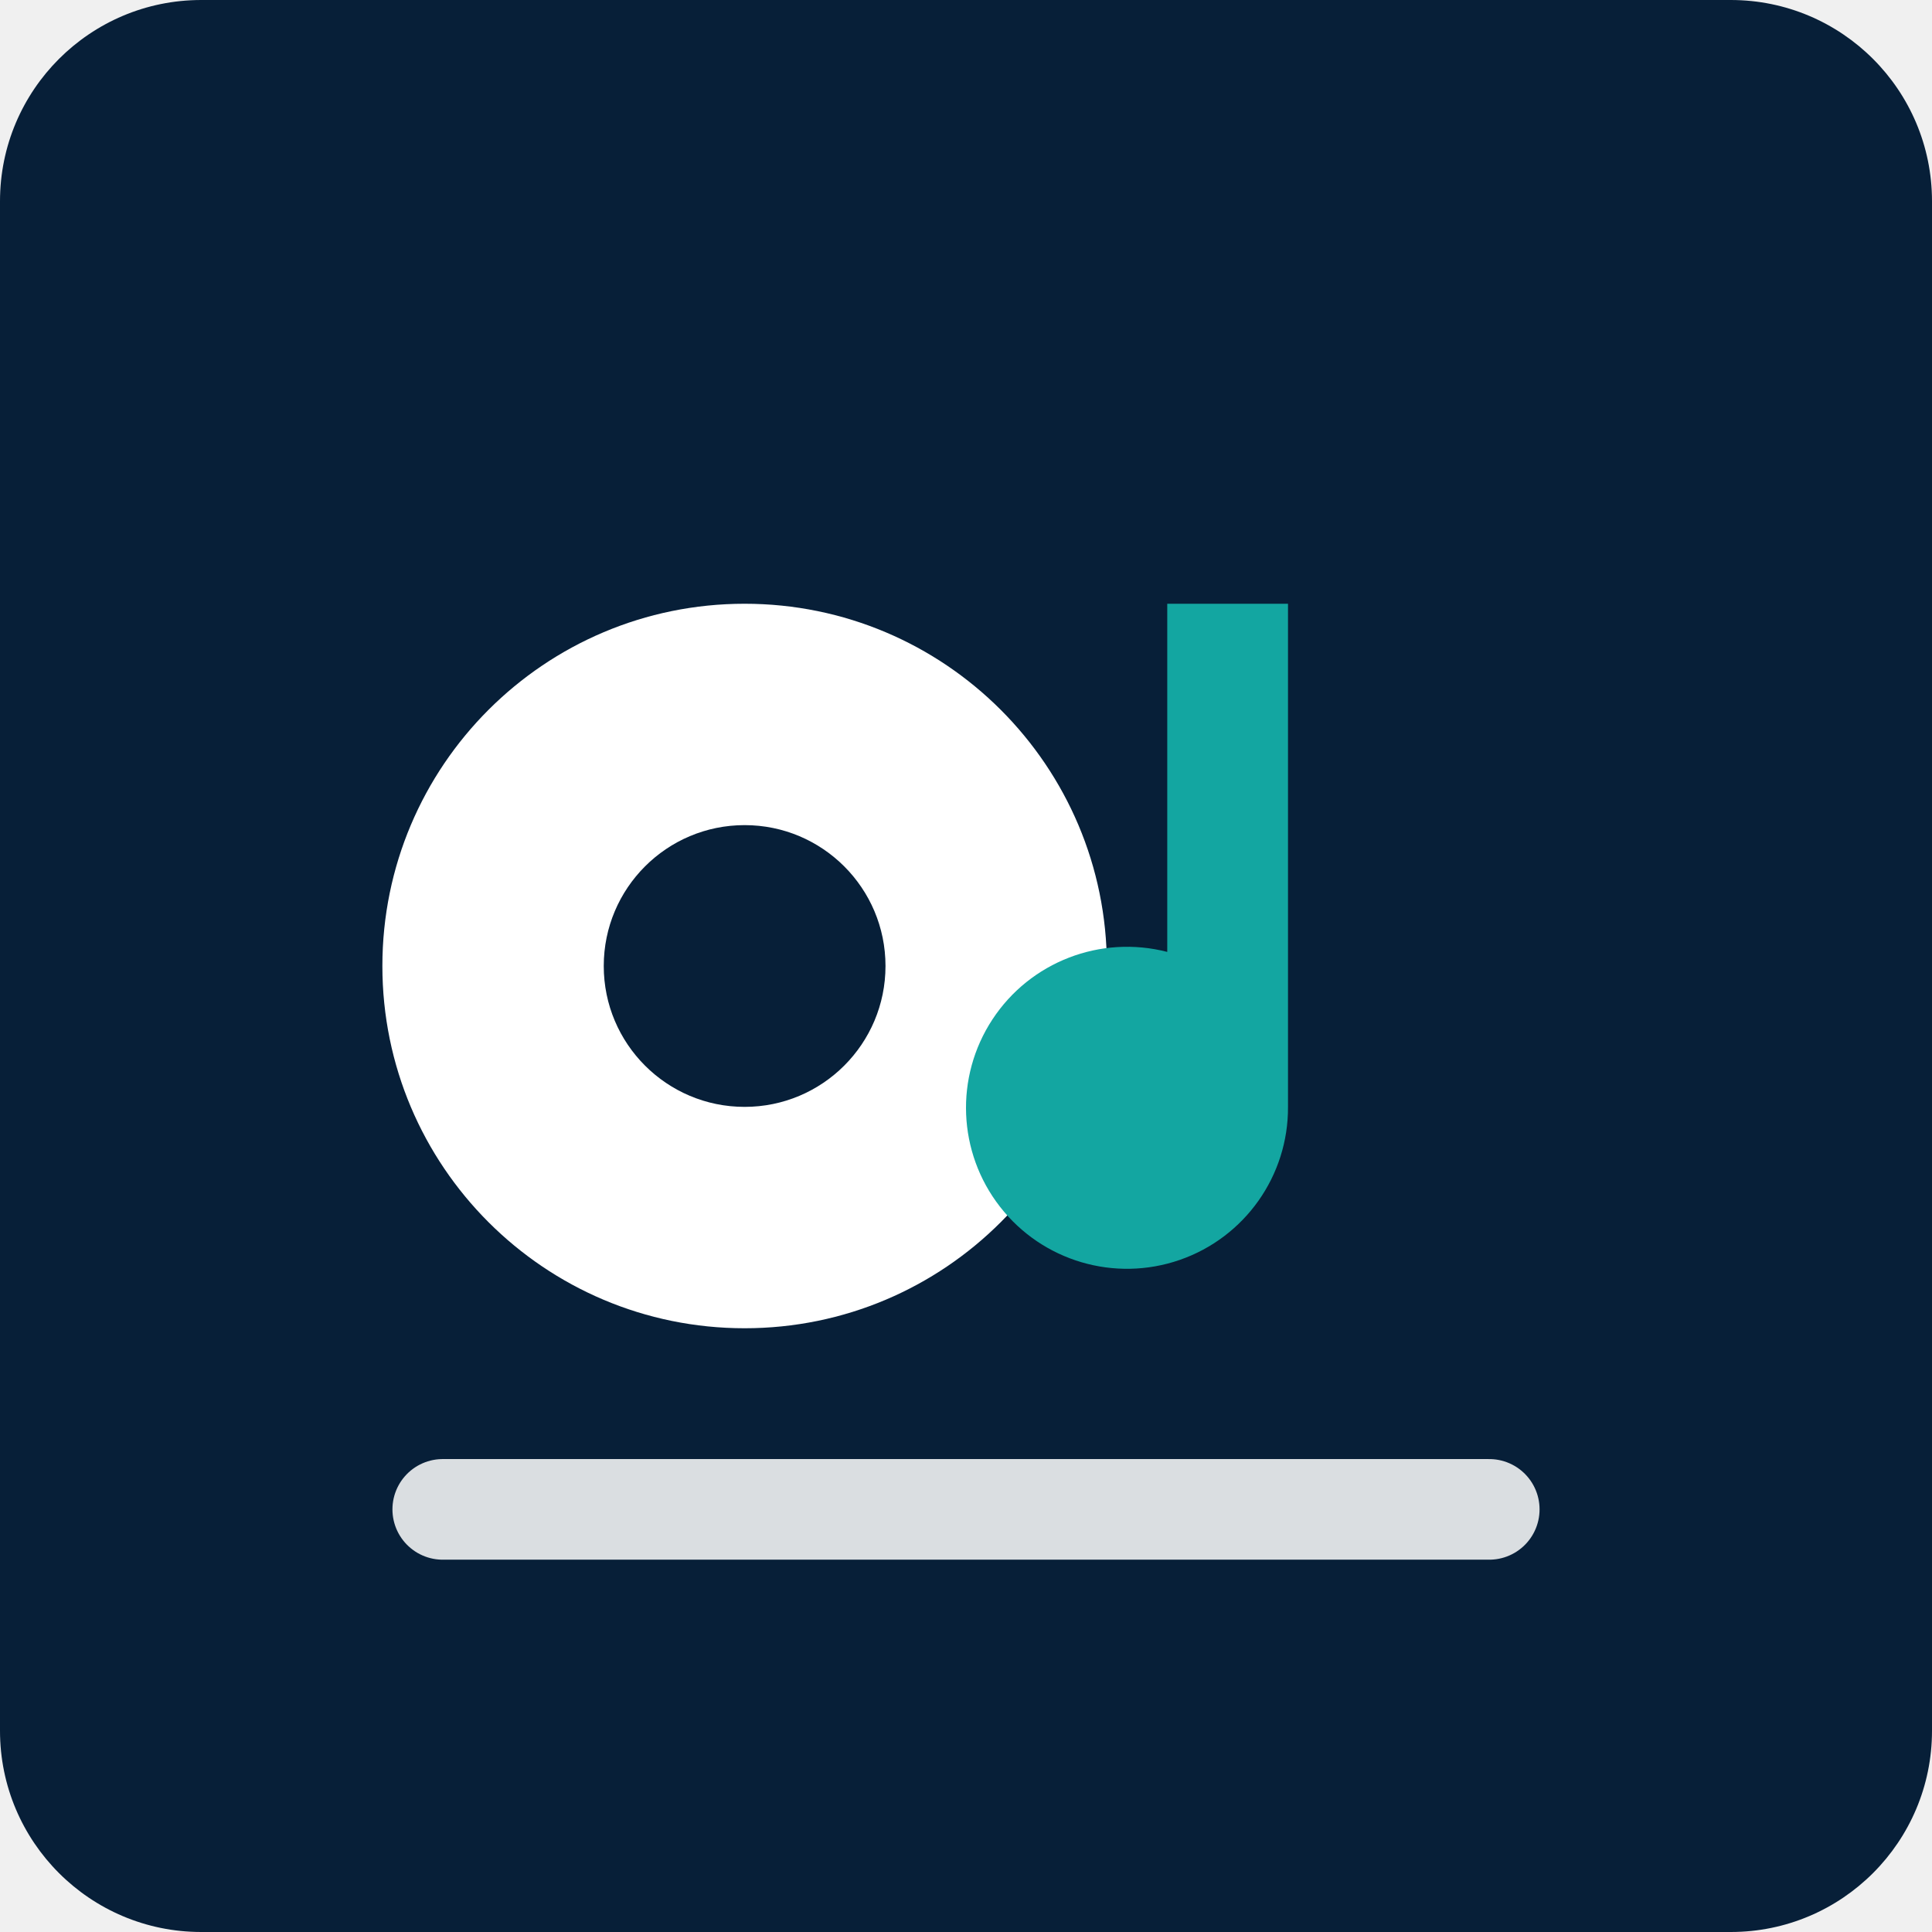
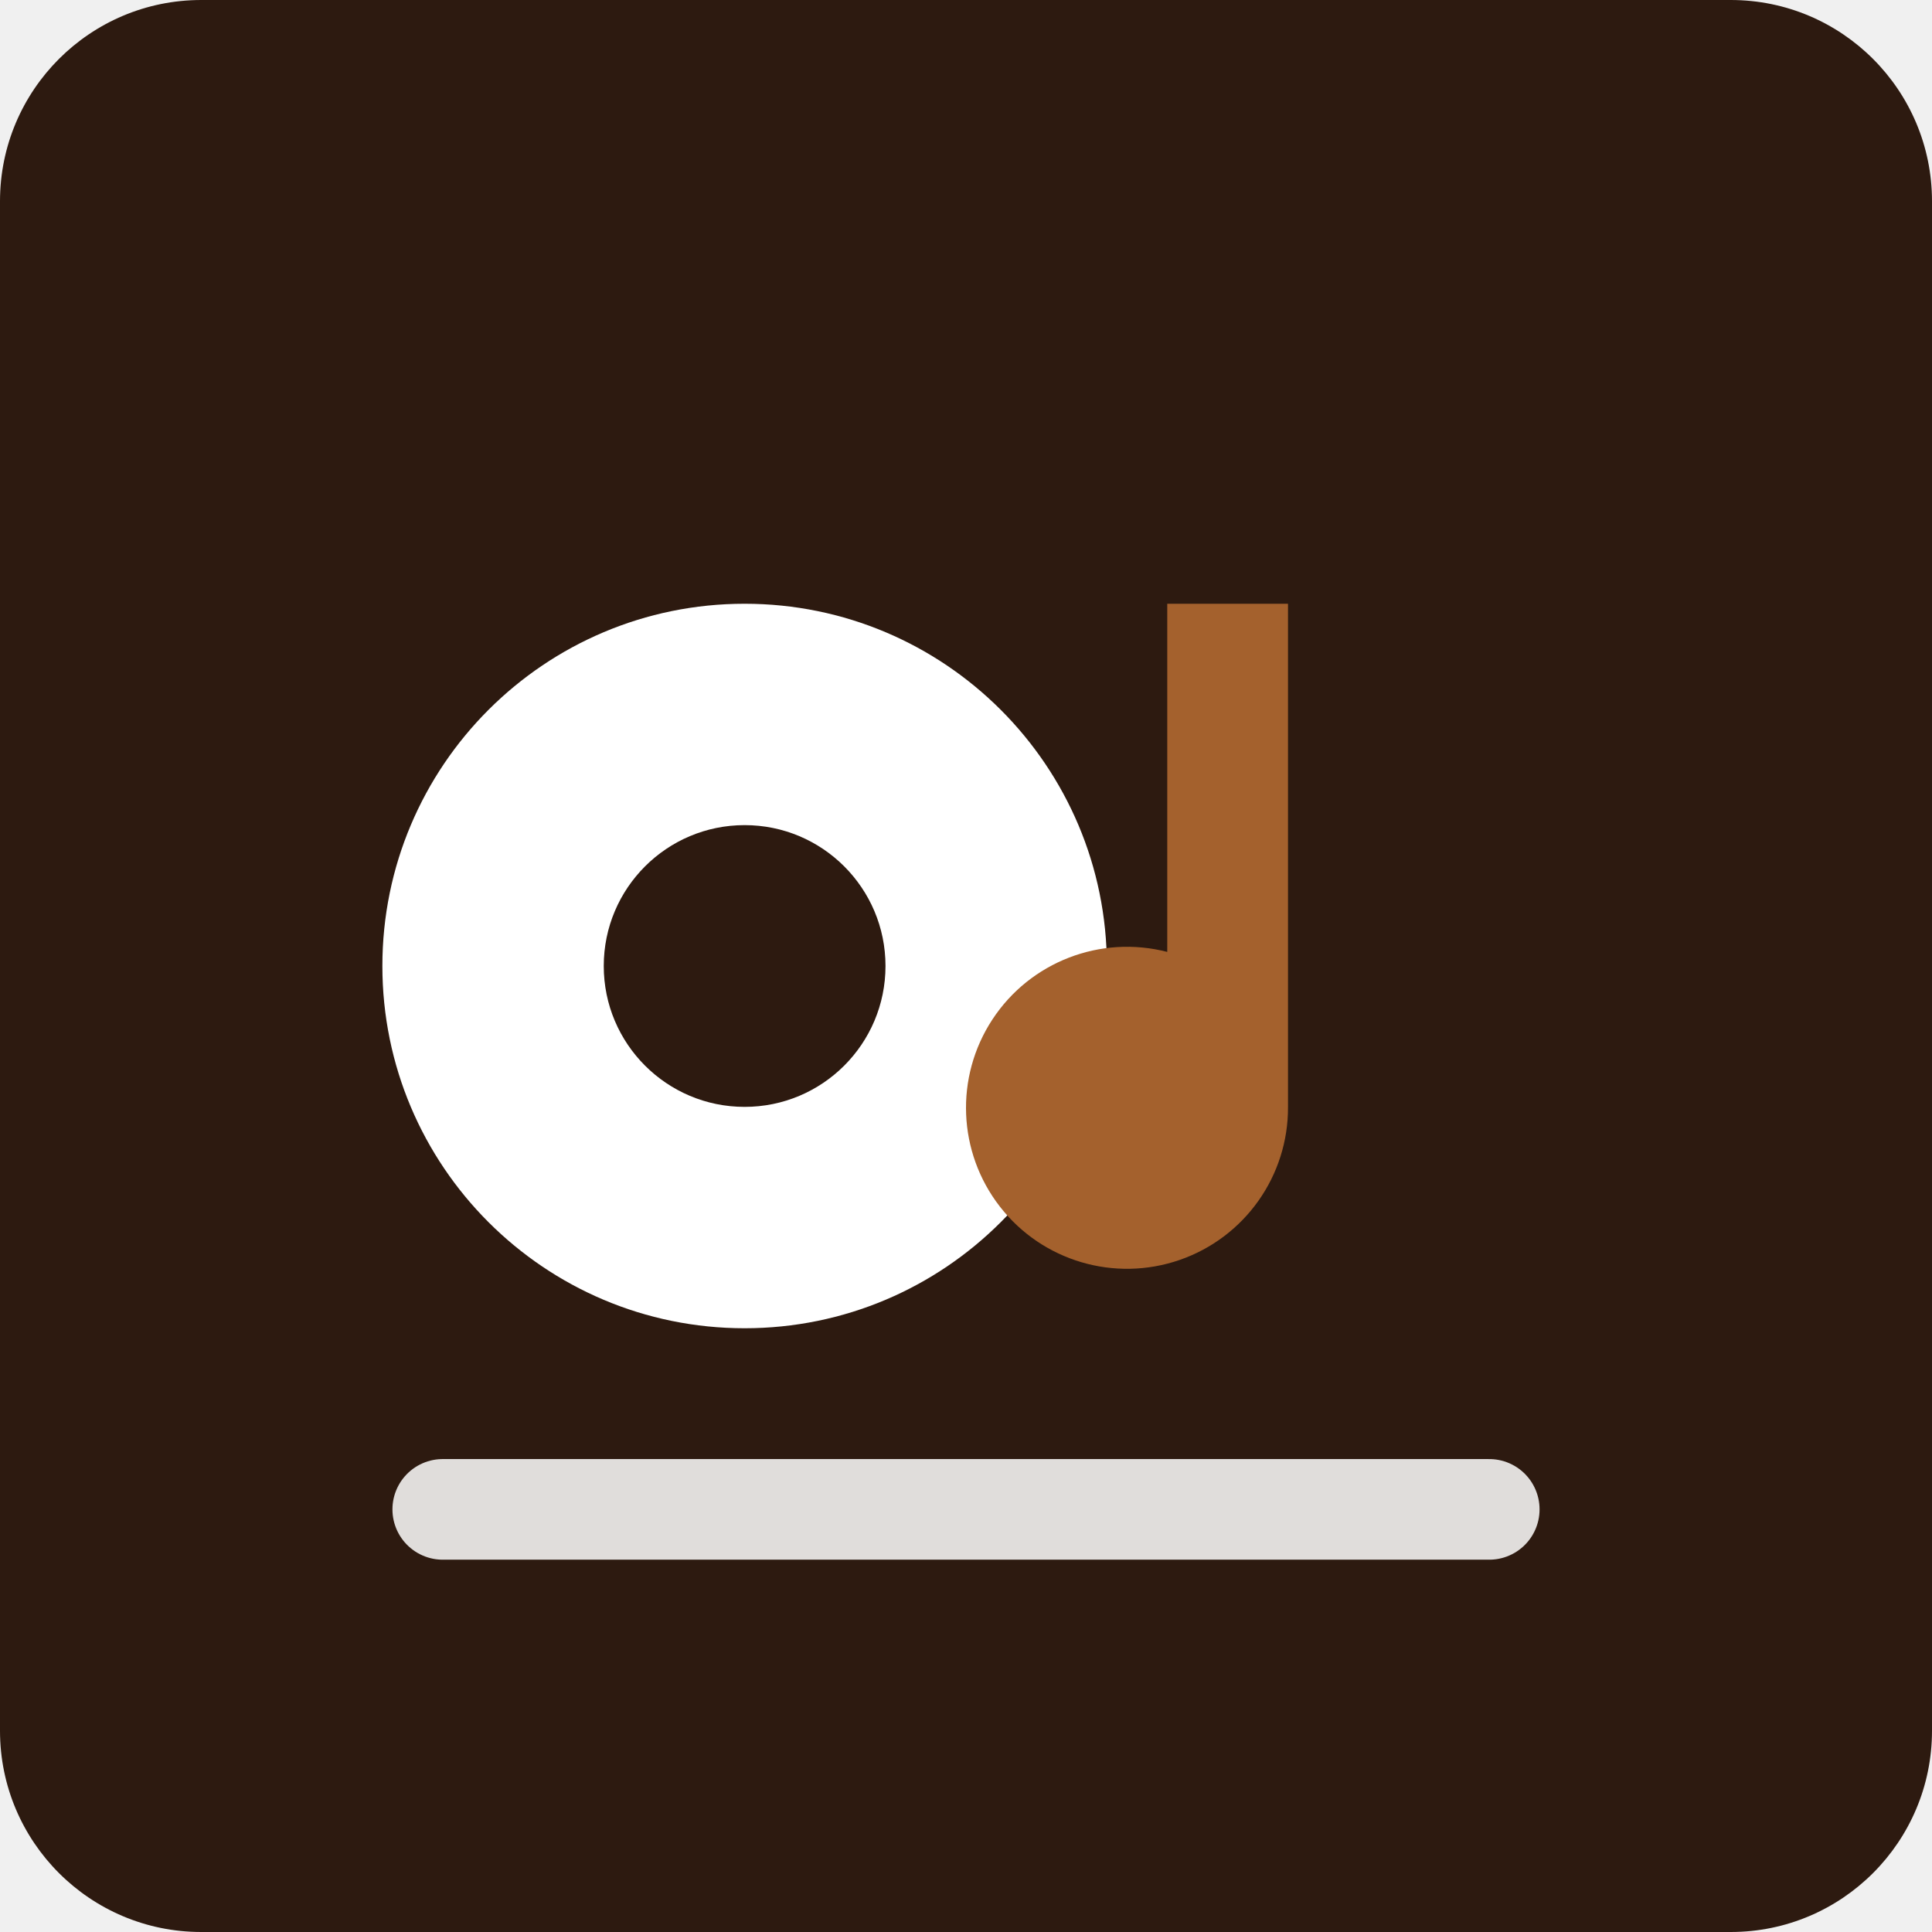
<svg xmlns="http://www.w3.org/2000/svg" viewBox="0 0 96 96" role="img" aria-labelledby="title">
-   <rect width="96" height="96" rx="10" fill="#071f38" />
+   <rect width="96" height="96" rx="10" fill="#2d1a10" />
  <circle cx="37" cy="48" r="18" fill="#fff" />
-   <circle cx="37" cy="48" r="7" fill="#071f38" />
-   <path d="M64 30v25a8 8 0 1 1-6-7.7V30h6Z" fill="#13a6a1" />
+   <circle cx="37" cy="48" r="7" fill="#2d1a10" />
+   <path d="M64 30v25a8 8 0 1 1-6-7.7V30h6Z" fill="#a4612d" />
  <path d="M22 75h52" stroke="#fff" stroke-width="5" stroke-linecap="round" opacity=".85" />
</svg>
